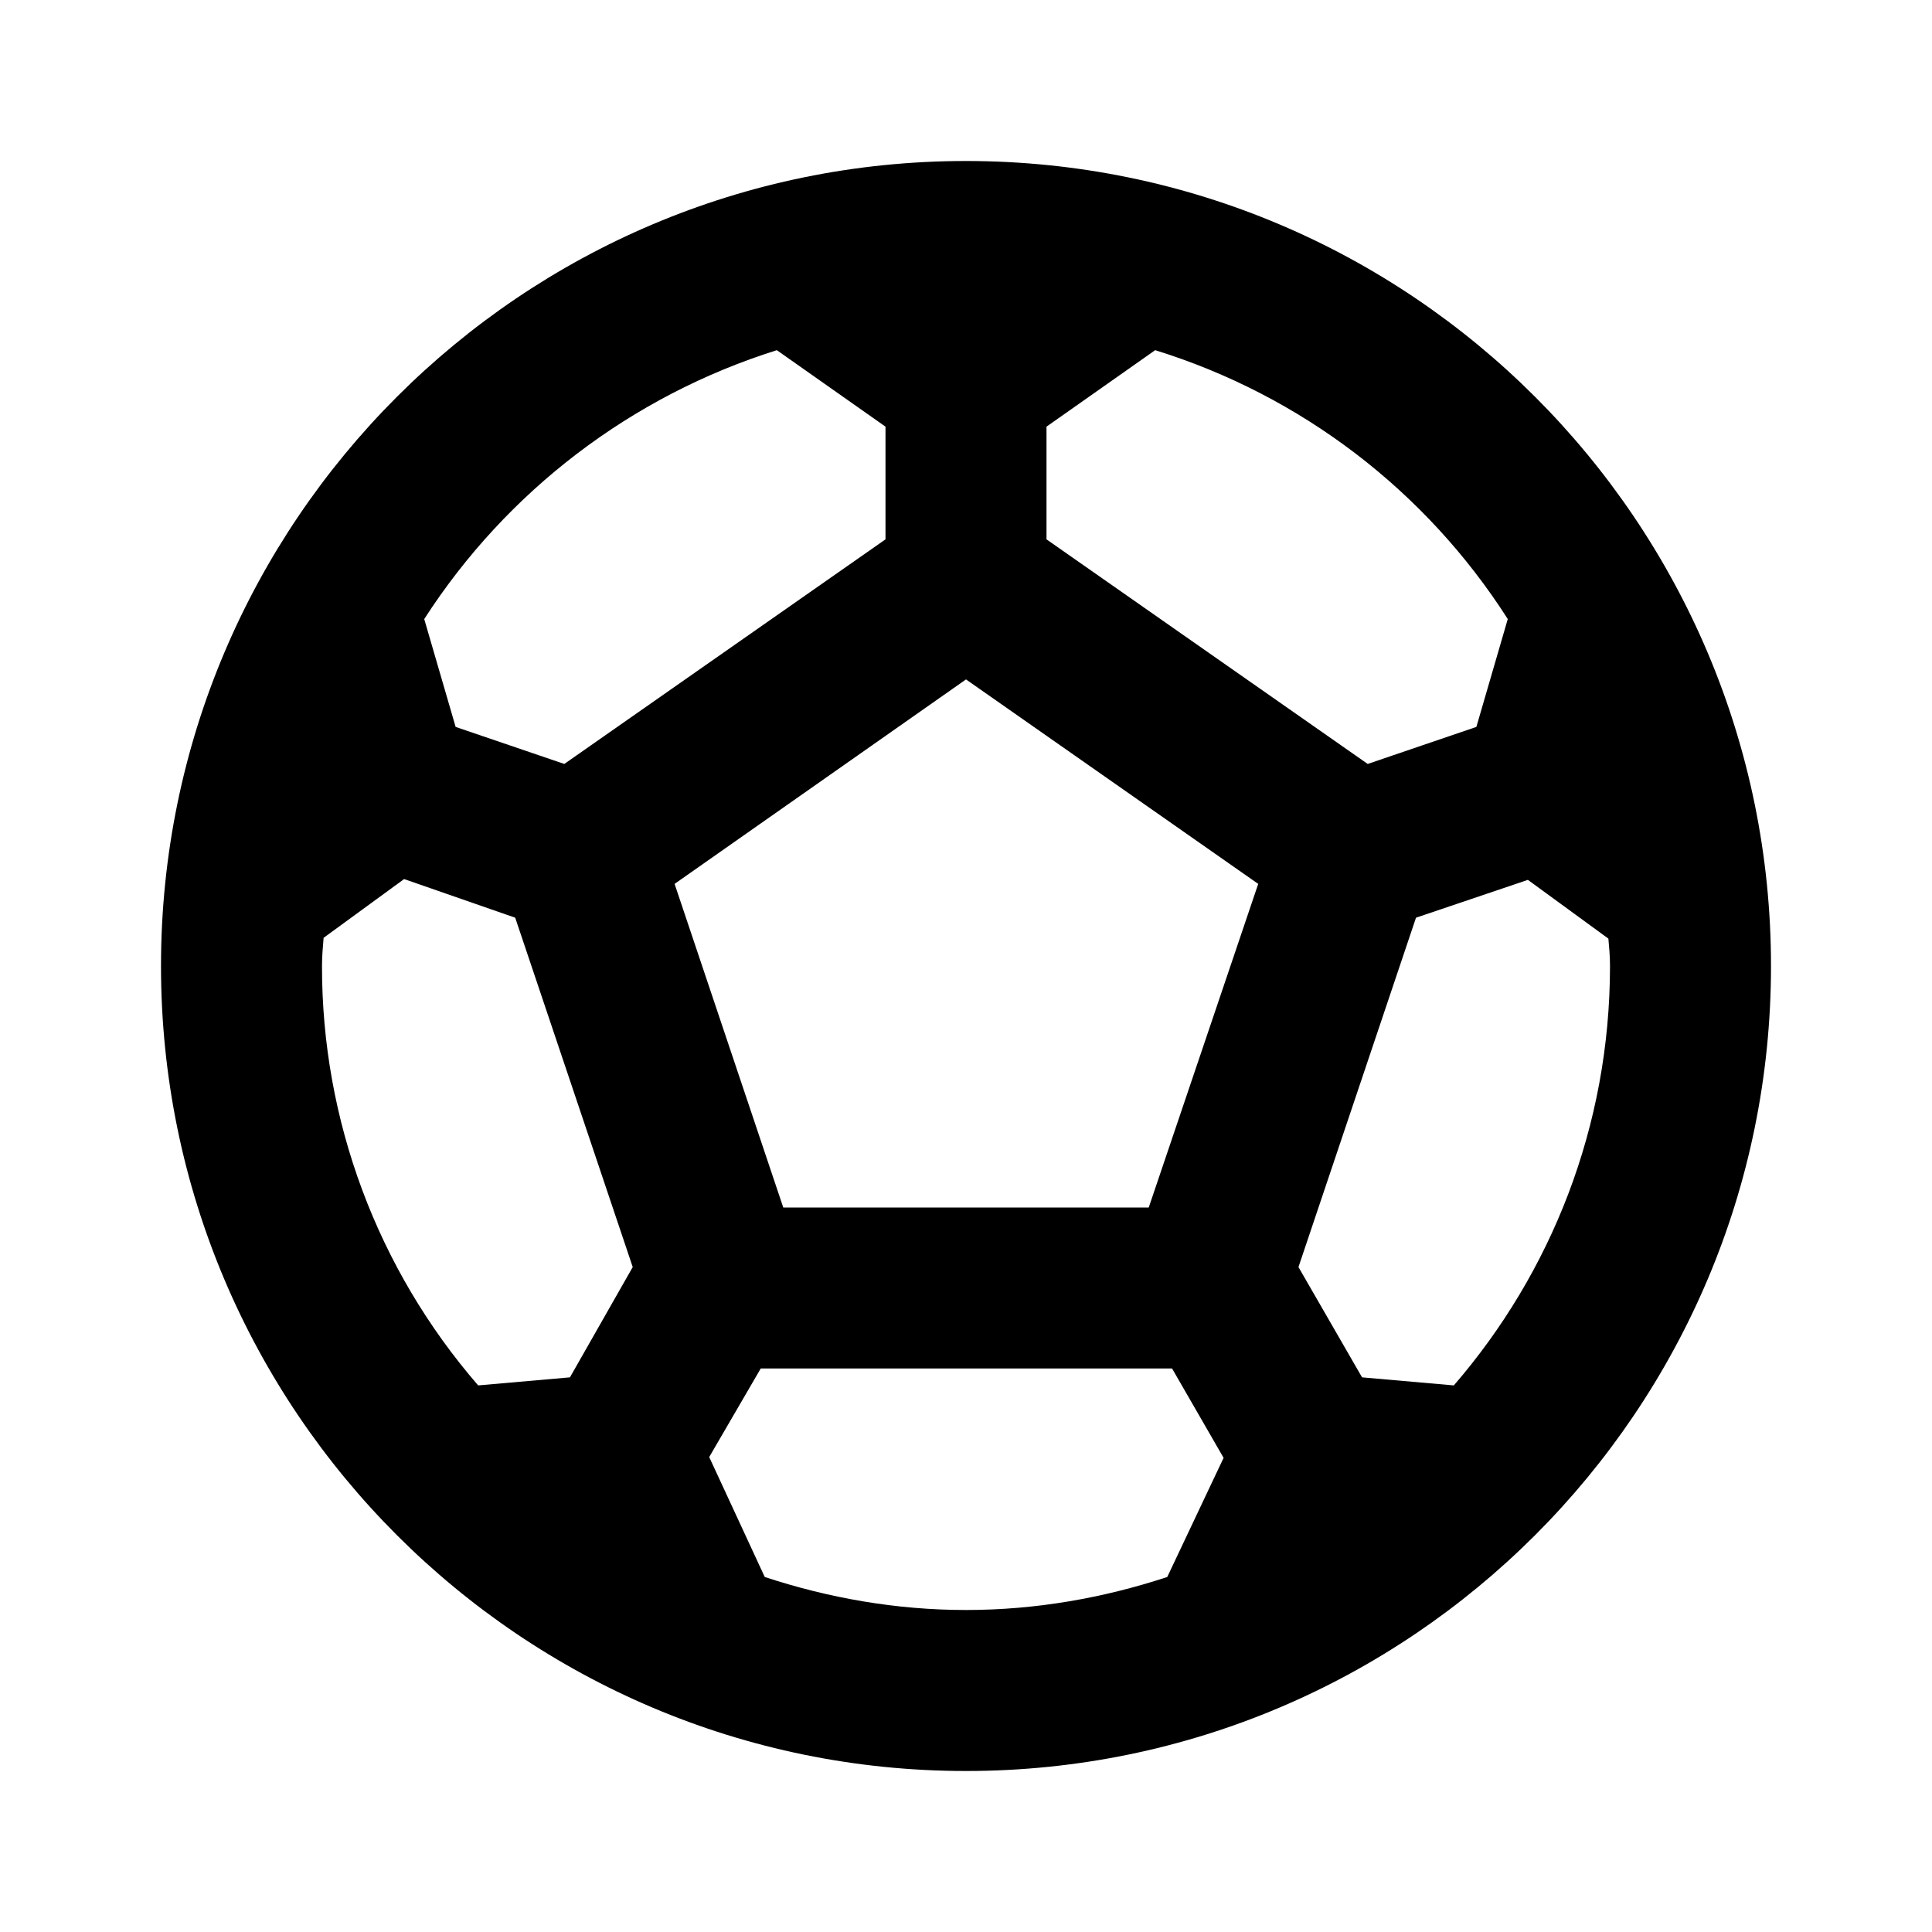
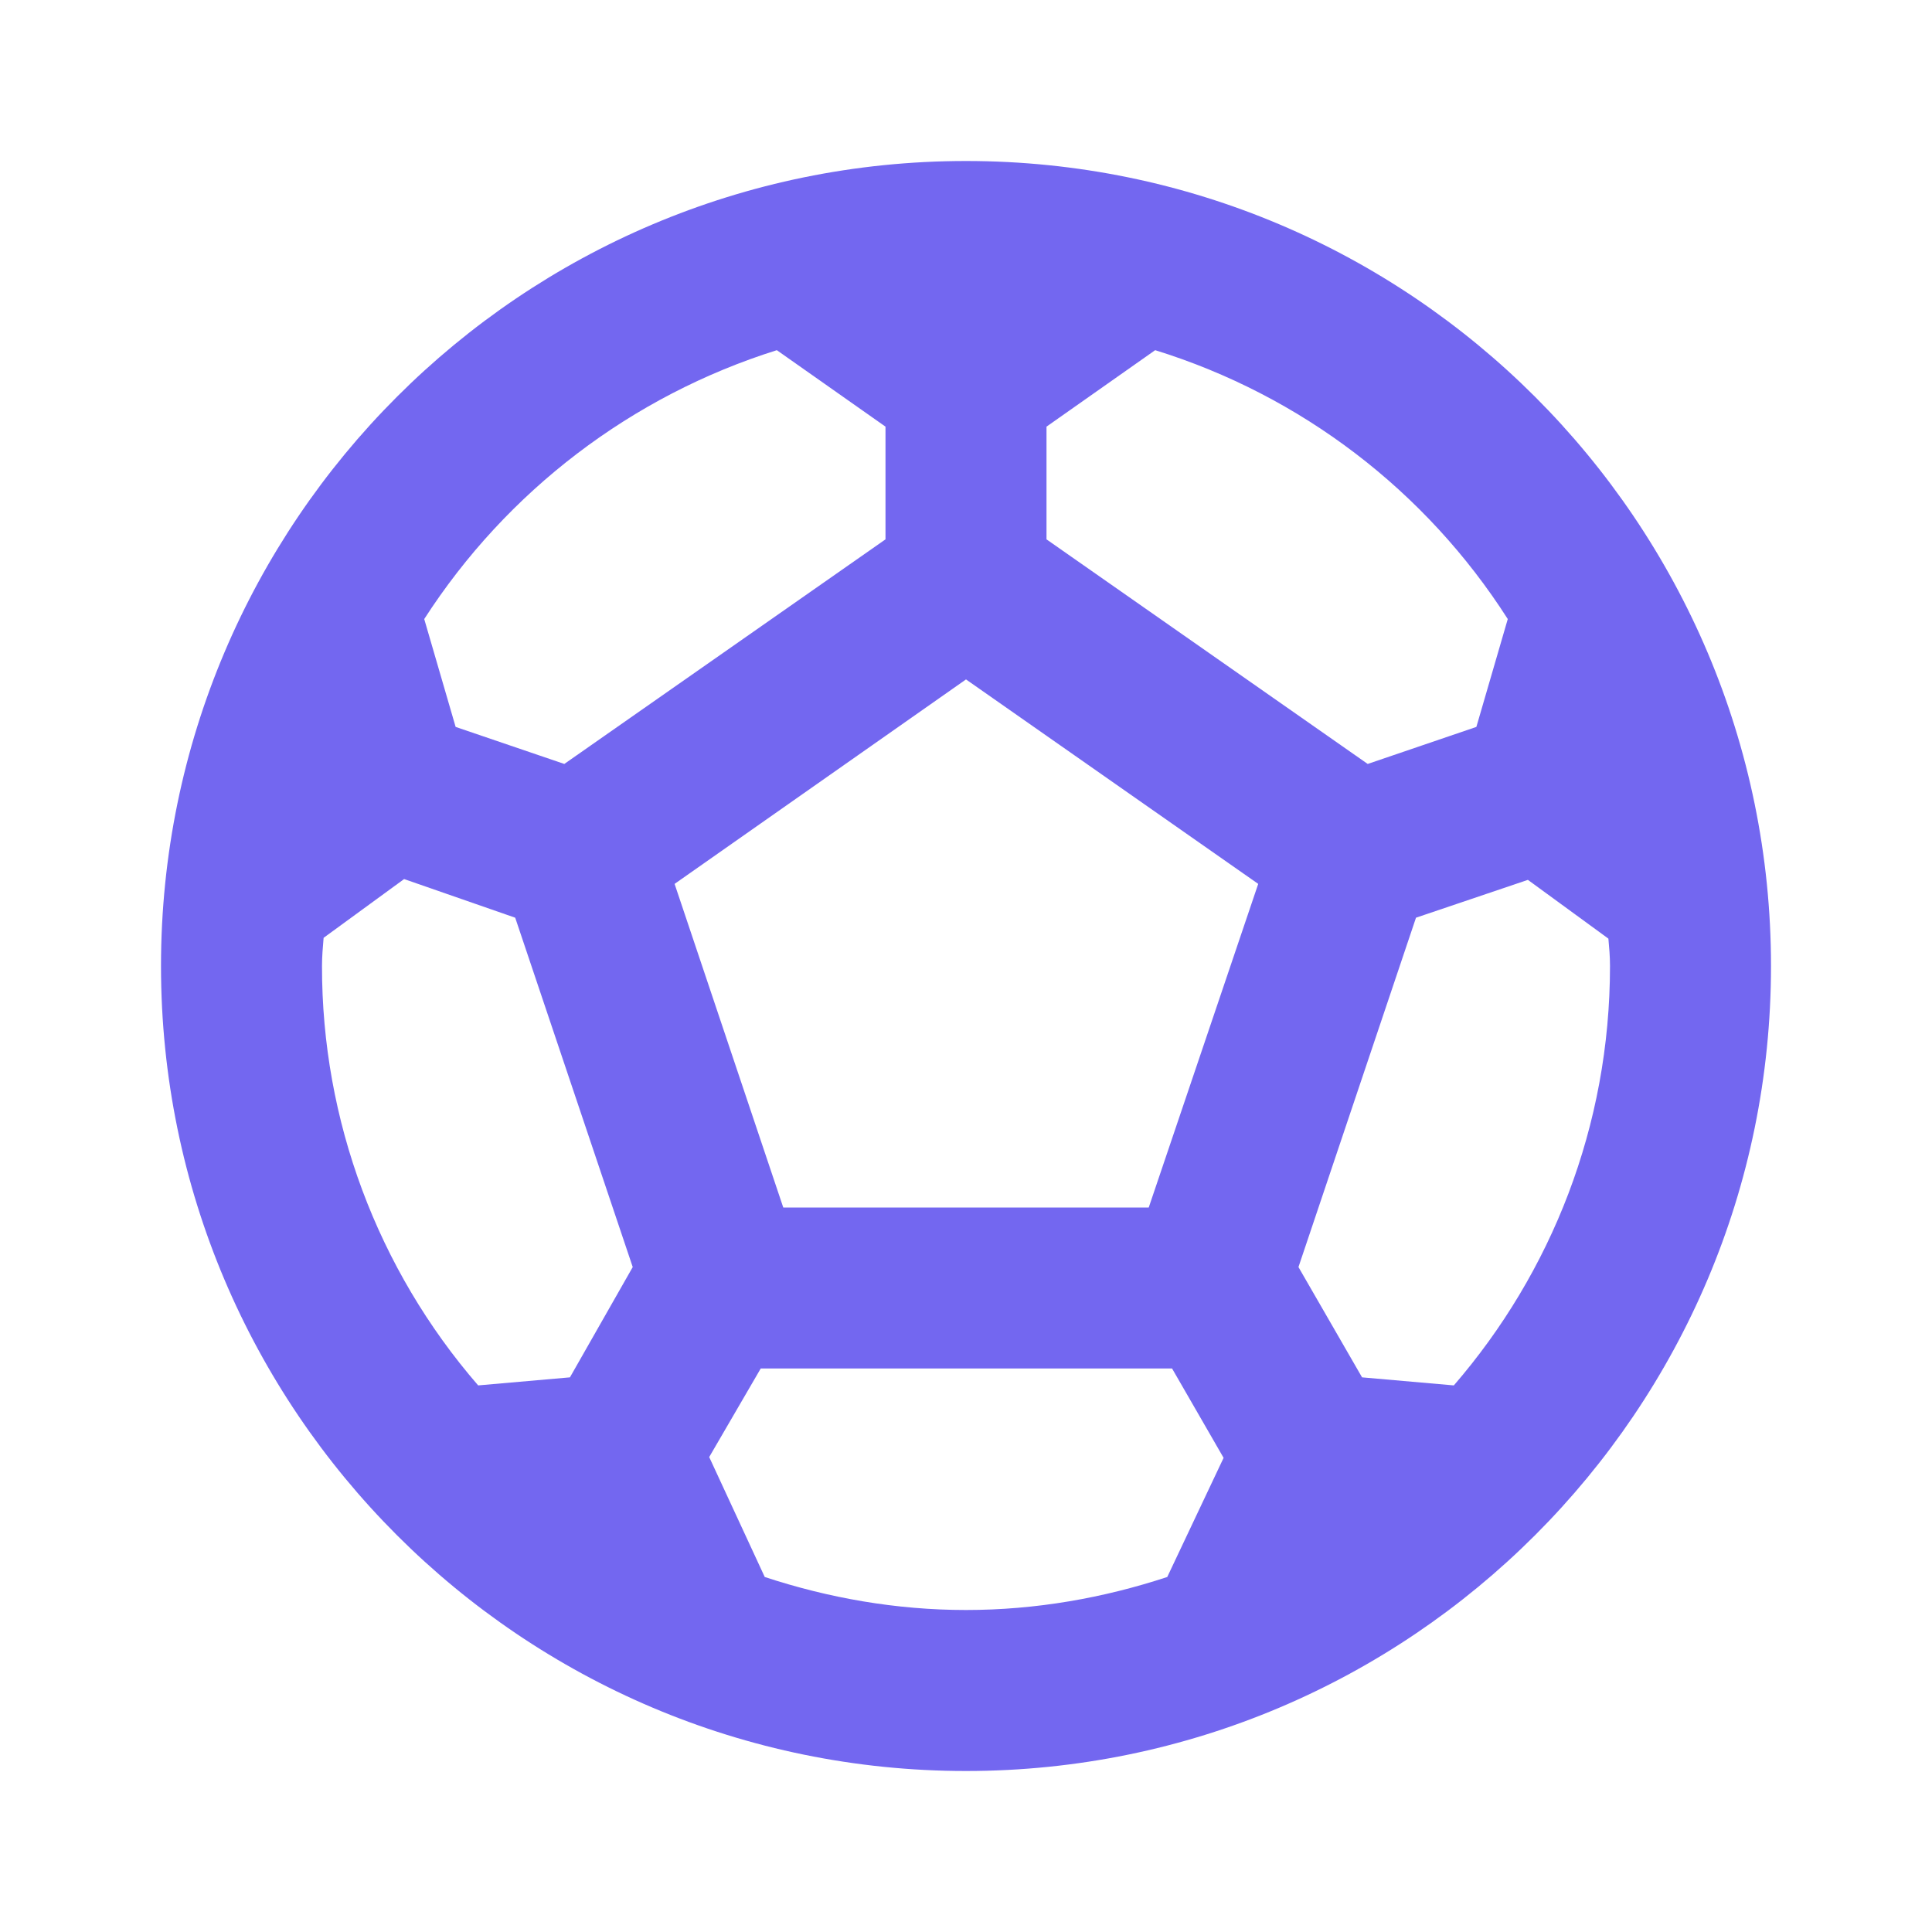
- <svg xmlns="http://www.w3.org/2000/svg" width="24" height="24">
+ <svg xmlns="http://www.w3.org/2000/svg" width="24" height="24" fill="#7367F0">
  <path fill="none" d="M0 0h24v24H0z" />
  <path d="M12 2C6.48 2 2 6.48 2 12s4.48 10 10 10 10-4.48 10-10S17.52 2 12 2m1 3.3 1.35-.95a8.01 8.01 0 0 1 4.38 3.34l-.39 1.34-1.35.46L13 6.7zm-3.35-.95L11 5.3v1.4L7.01 9.49l-1.35-.46-.39-1.34a8.103 8.103 0 0 1 4.38-3.34M7.08 17.11l-1.14.1A7.938 7.938 0 0 1 4 12c0-.12.01-.23.02-.35l1-.73 1.38.48 1.46 4.34zm7.42 2.48c-.79.26-1.63.41-2.5.41s-1.71-.15-2.5-.41l-.69-1.49.64-1.1h5.11l.64 1.11zM14.27 15H9.73l-1.35-4.02L12 8.44l3.63 2.54zm3.79 2.21-1.14-.1-.79-1.37 1.46-4.34 1.39-.47 1 .73c.01.11.02.22.02.34 0 1.99-.73 3.81-1.94 5.21" />
</svg>
